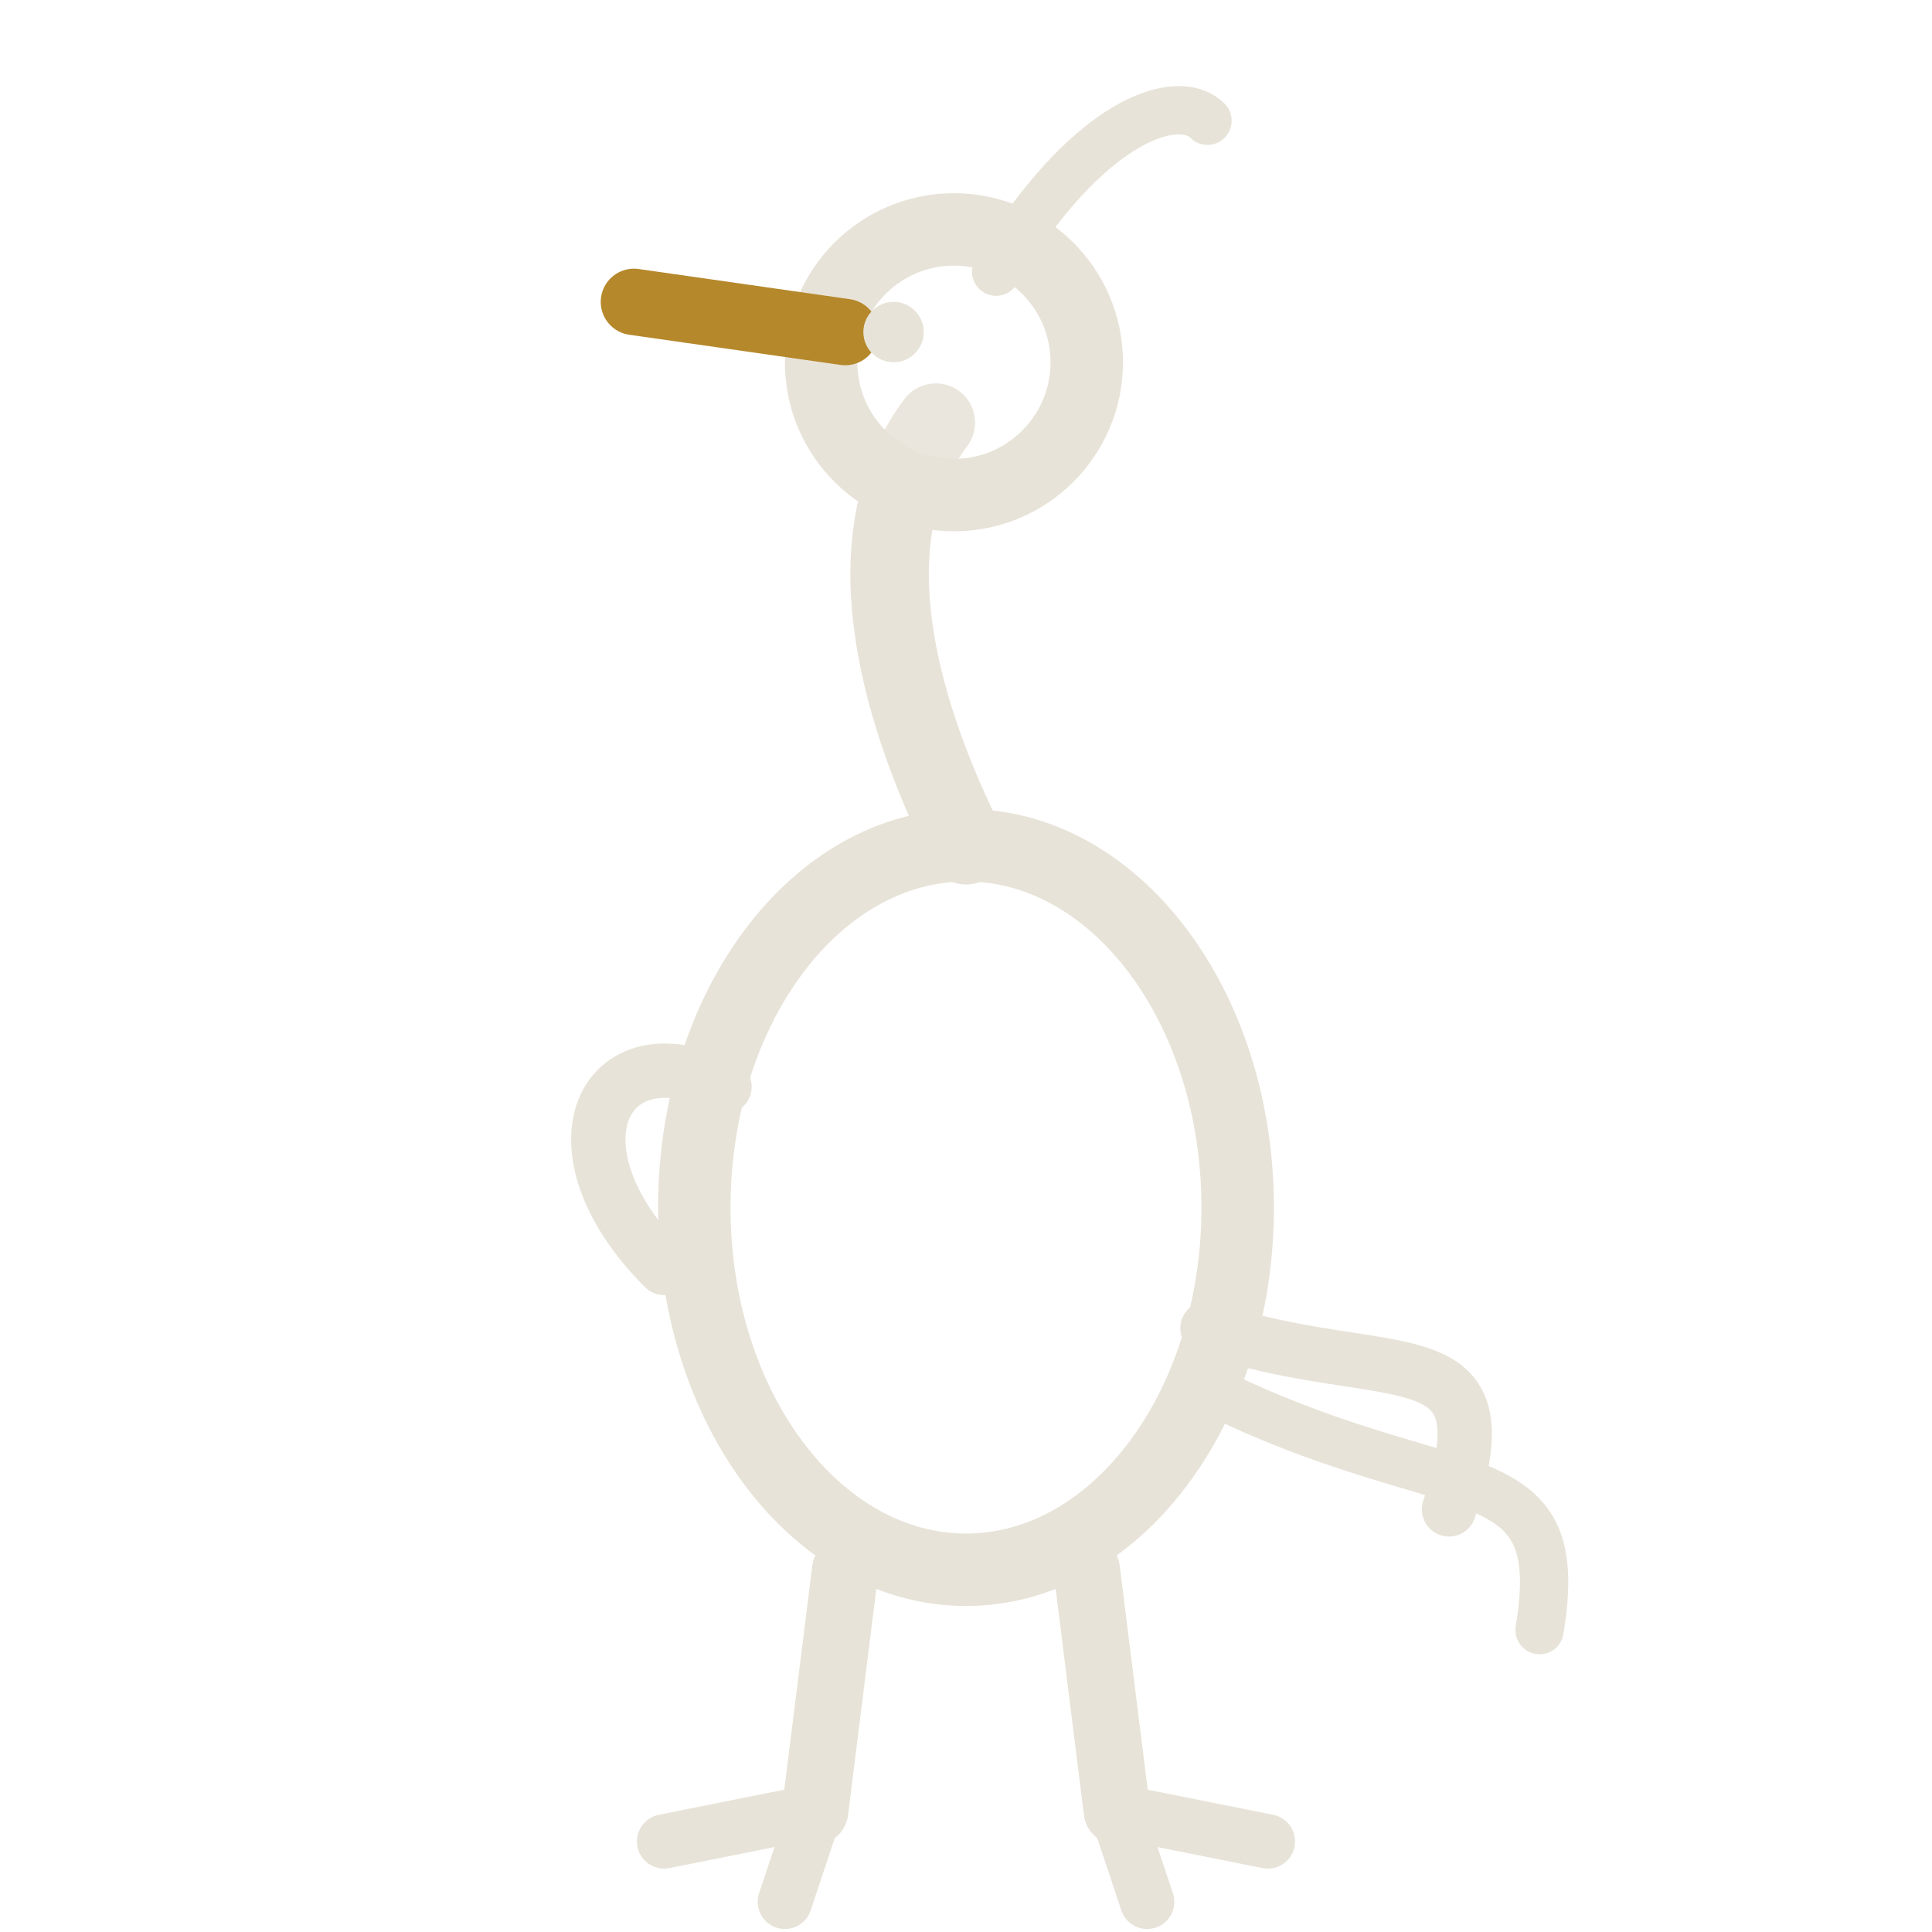
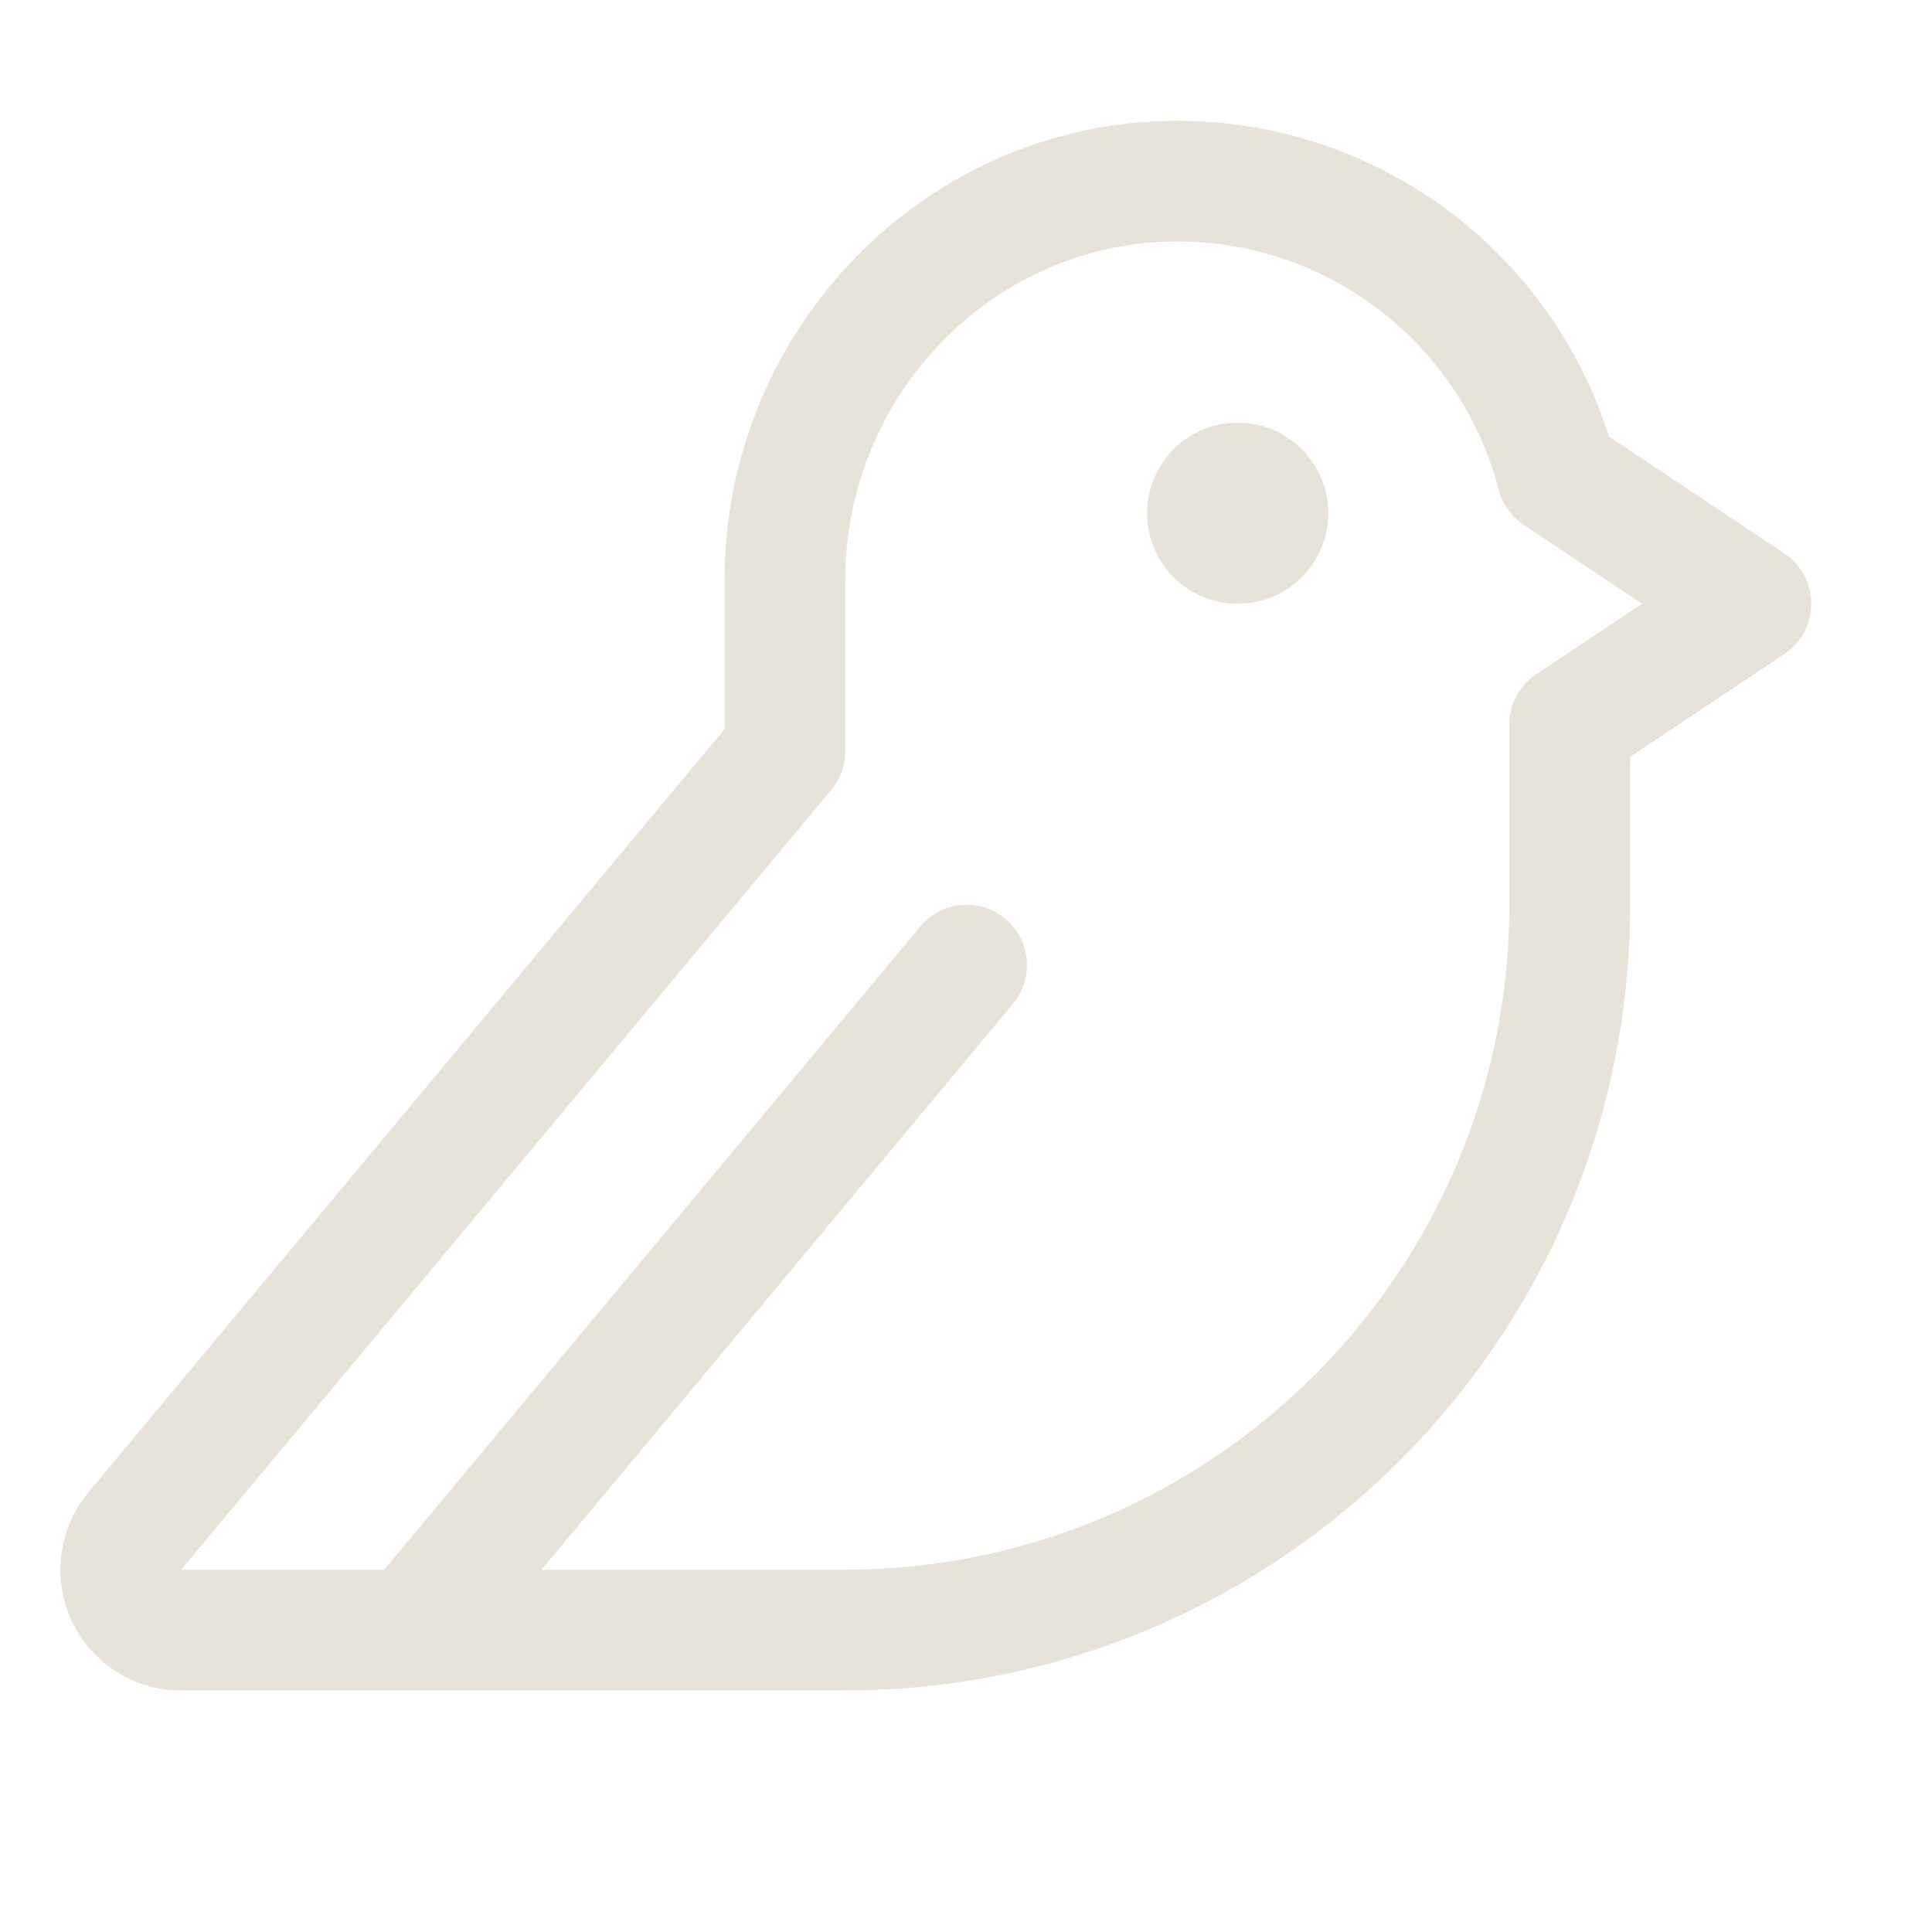
- <svg xmlns="http://www.w3.org/2000/svg" viewBox="0 0 32 32" fill="none">
-   <ellipse cx="16" cy="20" rx="4.5" ry="6" fill="rgba(255,255,255,0.12)" stroke="#E8E3D8" stroke-width="1.2" />
-   <path d="M16 14 C15 12, 14 9, 15.5 7" stroke="#E8E3D8" stroke-width="1.3" stroke-linecap="round" fill="none" />
-   <circle cx="15.8" cy="6" r="2.2" fill="rgba(255,255,255,0.12)" stroke="#E8E3D8" stroke-width="1.2" />
-   <path d="M14 5.5 L10.5 5" stroke="#B5882B" stroke-width="1.1" stroke-linecap="round" />
-   <circle cx="14.8" cy="5.5" r="0.5" fill="#E8E3D8" />
-   <path d="M16.5 4.5 C18 2, 19.5 1.5, 20 2" stroke="#E8E3D8" stroke-width="0.8" stroke-linecap="round" fill="none" />
-   <path d="M14 26 L13.5 30" stroke="#E8E3D8" stroke-width="1.1" stroke-linecap="round" />
-   <path d="M18 26 L18.5 30" stroke="#E8E3D8" stroke-width="1.1" stroke-linecap="round" />
-   <path d="M13.5 30 L11 30.5 M13.5 30 L13 31.5" stroke="#E8E3D8" stroke-width="0.9" stroke-linecap="round" />
-   <path d="M18.5 30 L21 30.5 M18.5 30 L19 31.5" stroke="#E8E3D8" stroke-width="0.9" stroke-linecap="round" />
-   <path d="M20 22 C23 23, 25 22, 24 25" stroke="#E8E3D8" stroke-width="0.9" stroke-linecap="round" fill="none" />
-   <path d="M20 23 C24 25, 26 24, 25.5 27" stroke="#E8E3D8" stroke-width="0.8" stroke-linecap="round" fill="none" />
-   <path d="M12 18 C10 17, 9 19, 11 21" stroke="#E8E3D8" stroke-width="0.9" stroke-linecap="round" fill="none" />
+ <svg xmlns="http://www.w3.org/2000/svg" viewBox="0 0 256 256" fill="#E8E3D8">
+   <path d="M176,68a12,12,0,1,1-12-12A12,12,0,0,1,176,68Zm64,12a8,8,0,0,1-3.56,6.66L216,100.28V120A104.11,104.11,0,0,1,112,224H24a16,16,0,0,1-12.49-26l.1-.12L96,96.63V76.89C96,43.47,122.79,16.16,155.71,16H156a60,60,0,0,1,57.21,41.86l23.23,15.48A8,8,0,0,1,240,80Zm-22.42,0L201.9,69.54a8,8,0,0,1-3.31-4.64A44,44,0,0,0,156,32h-.22C131.64,32.12,112,52.25,112,76.89V99.52a8,8,0,0,1-1.85,5.13L24,208h26.9l70.94-85.12a8,8,0,1,1,12.29,10.24L71.75,208H112a88.1,88.1,0,0,0,88-88V96a8,8,0,0,1,3.56-6.66Z" />
</svg>
